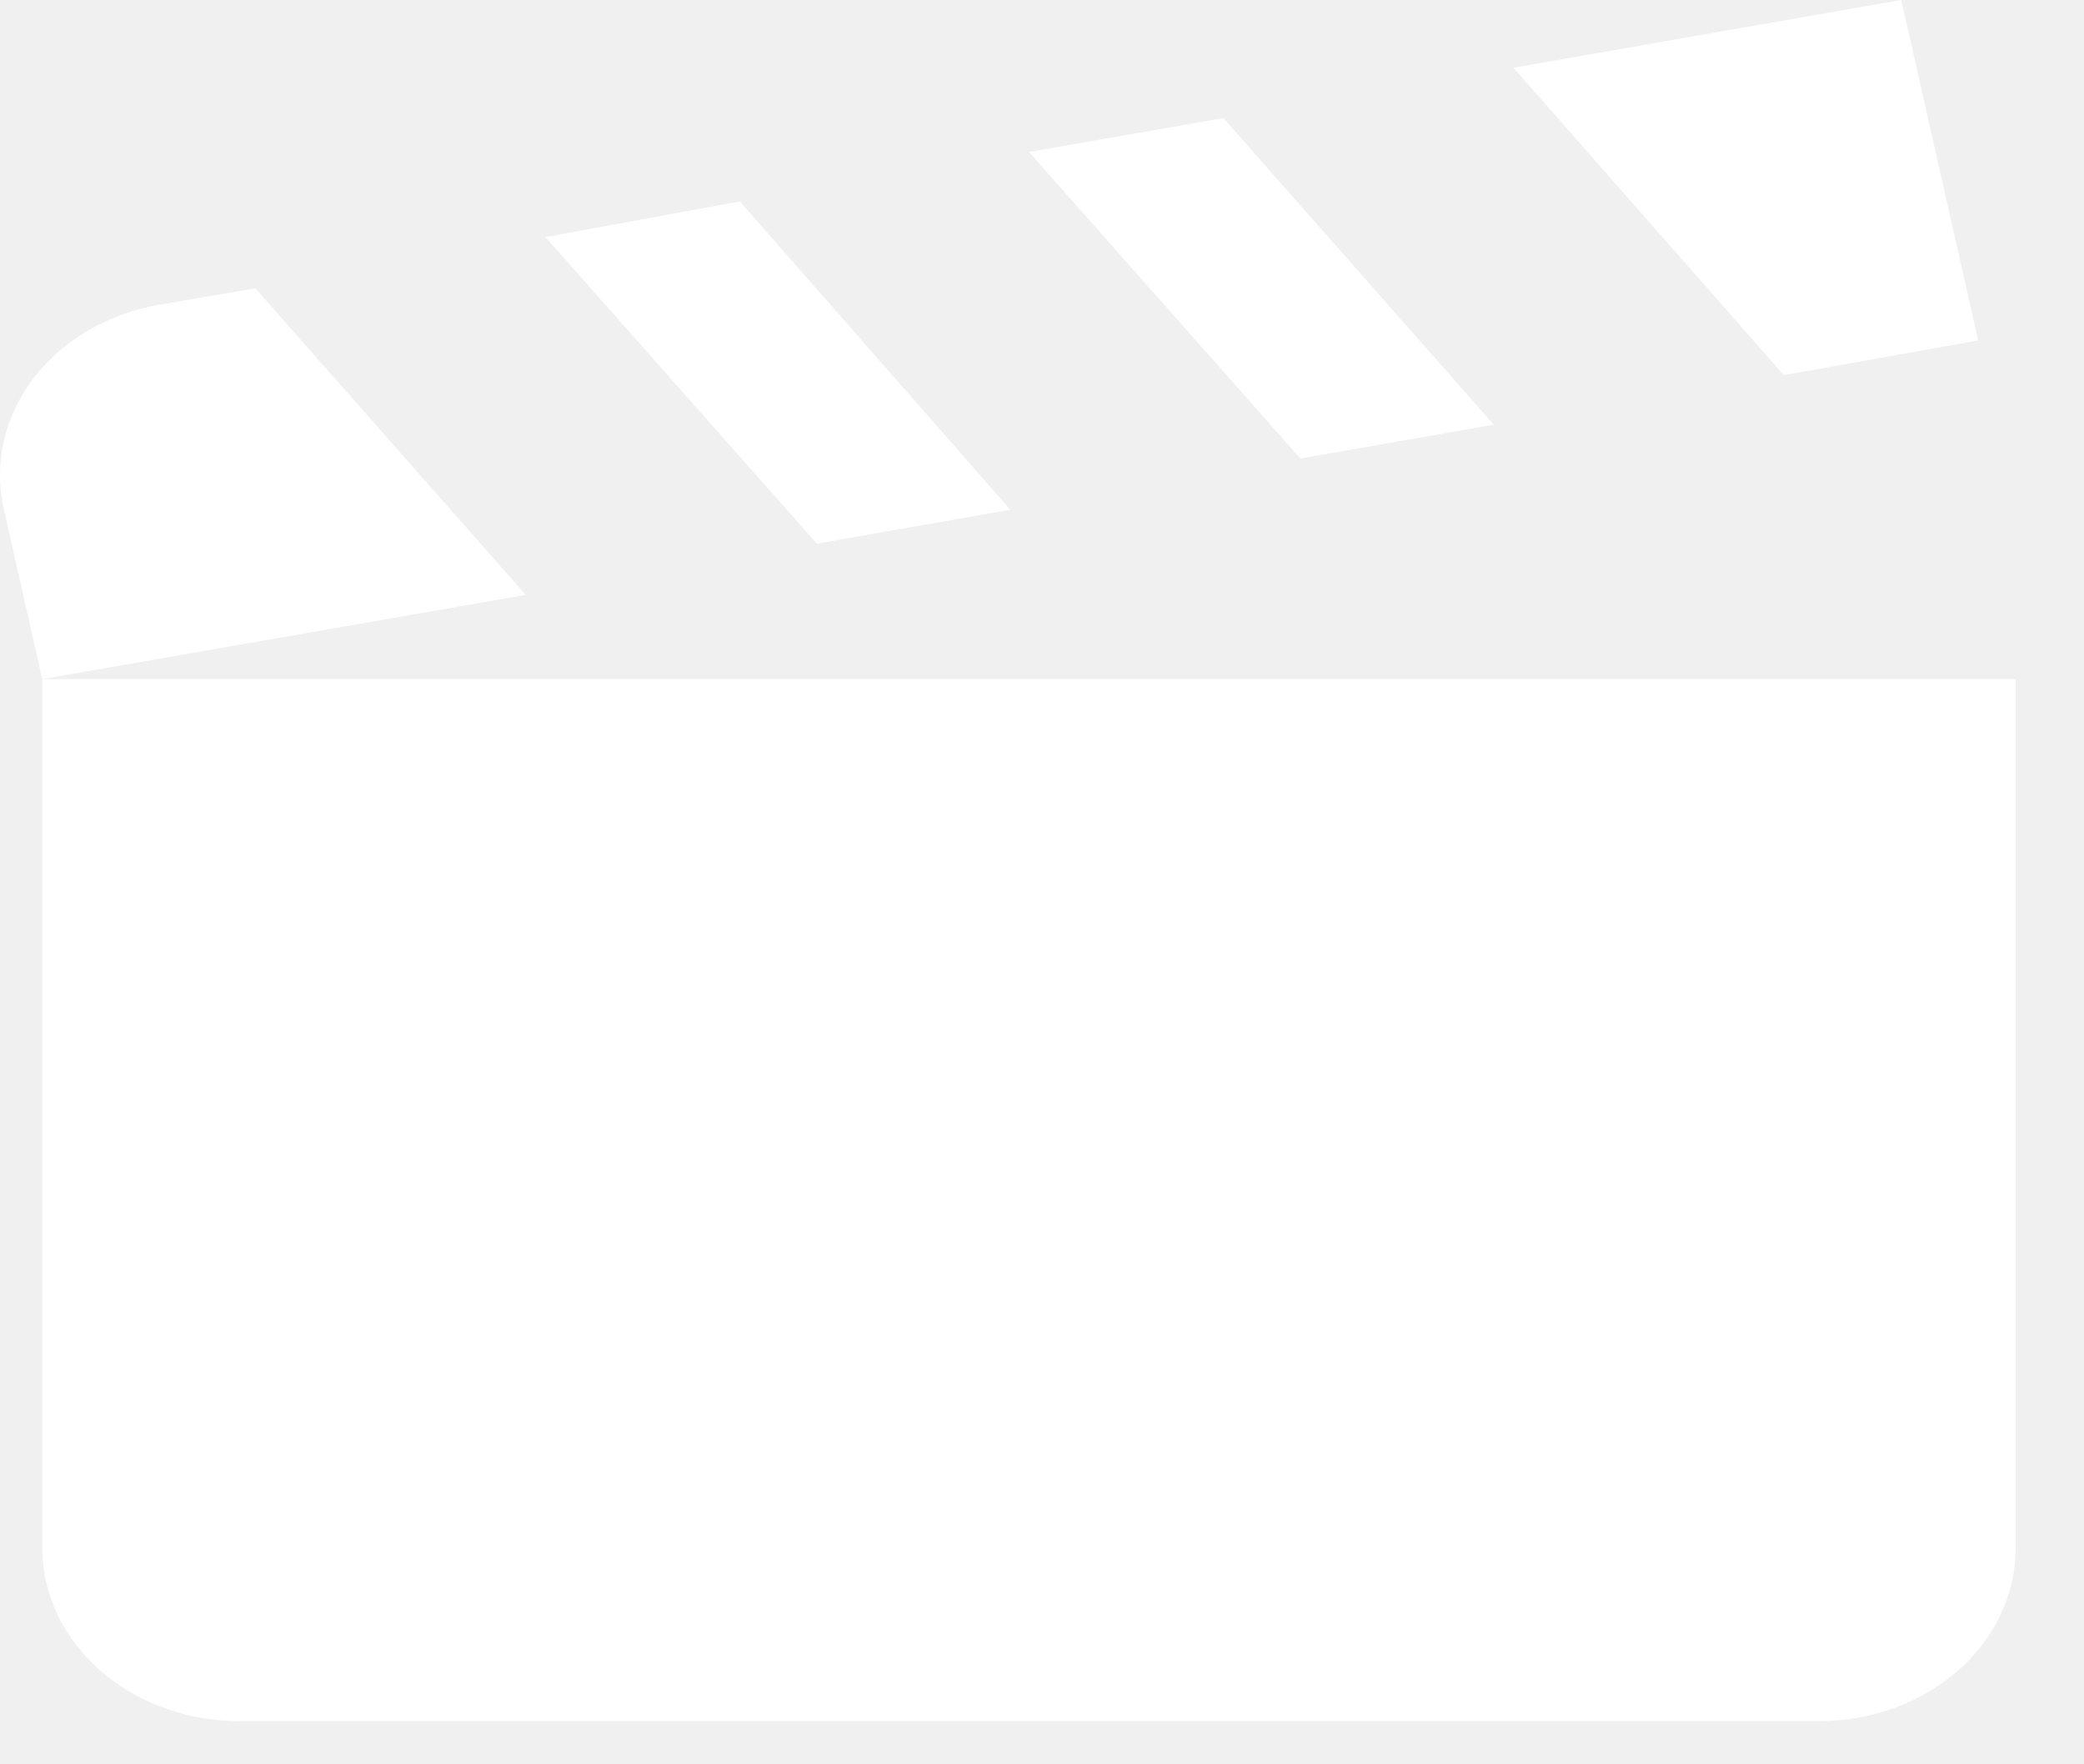
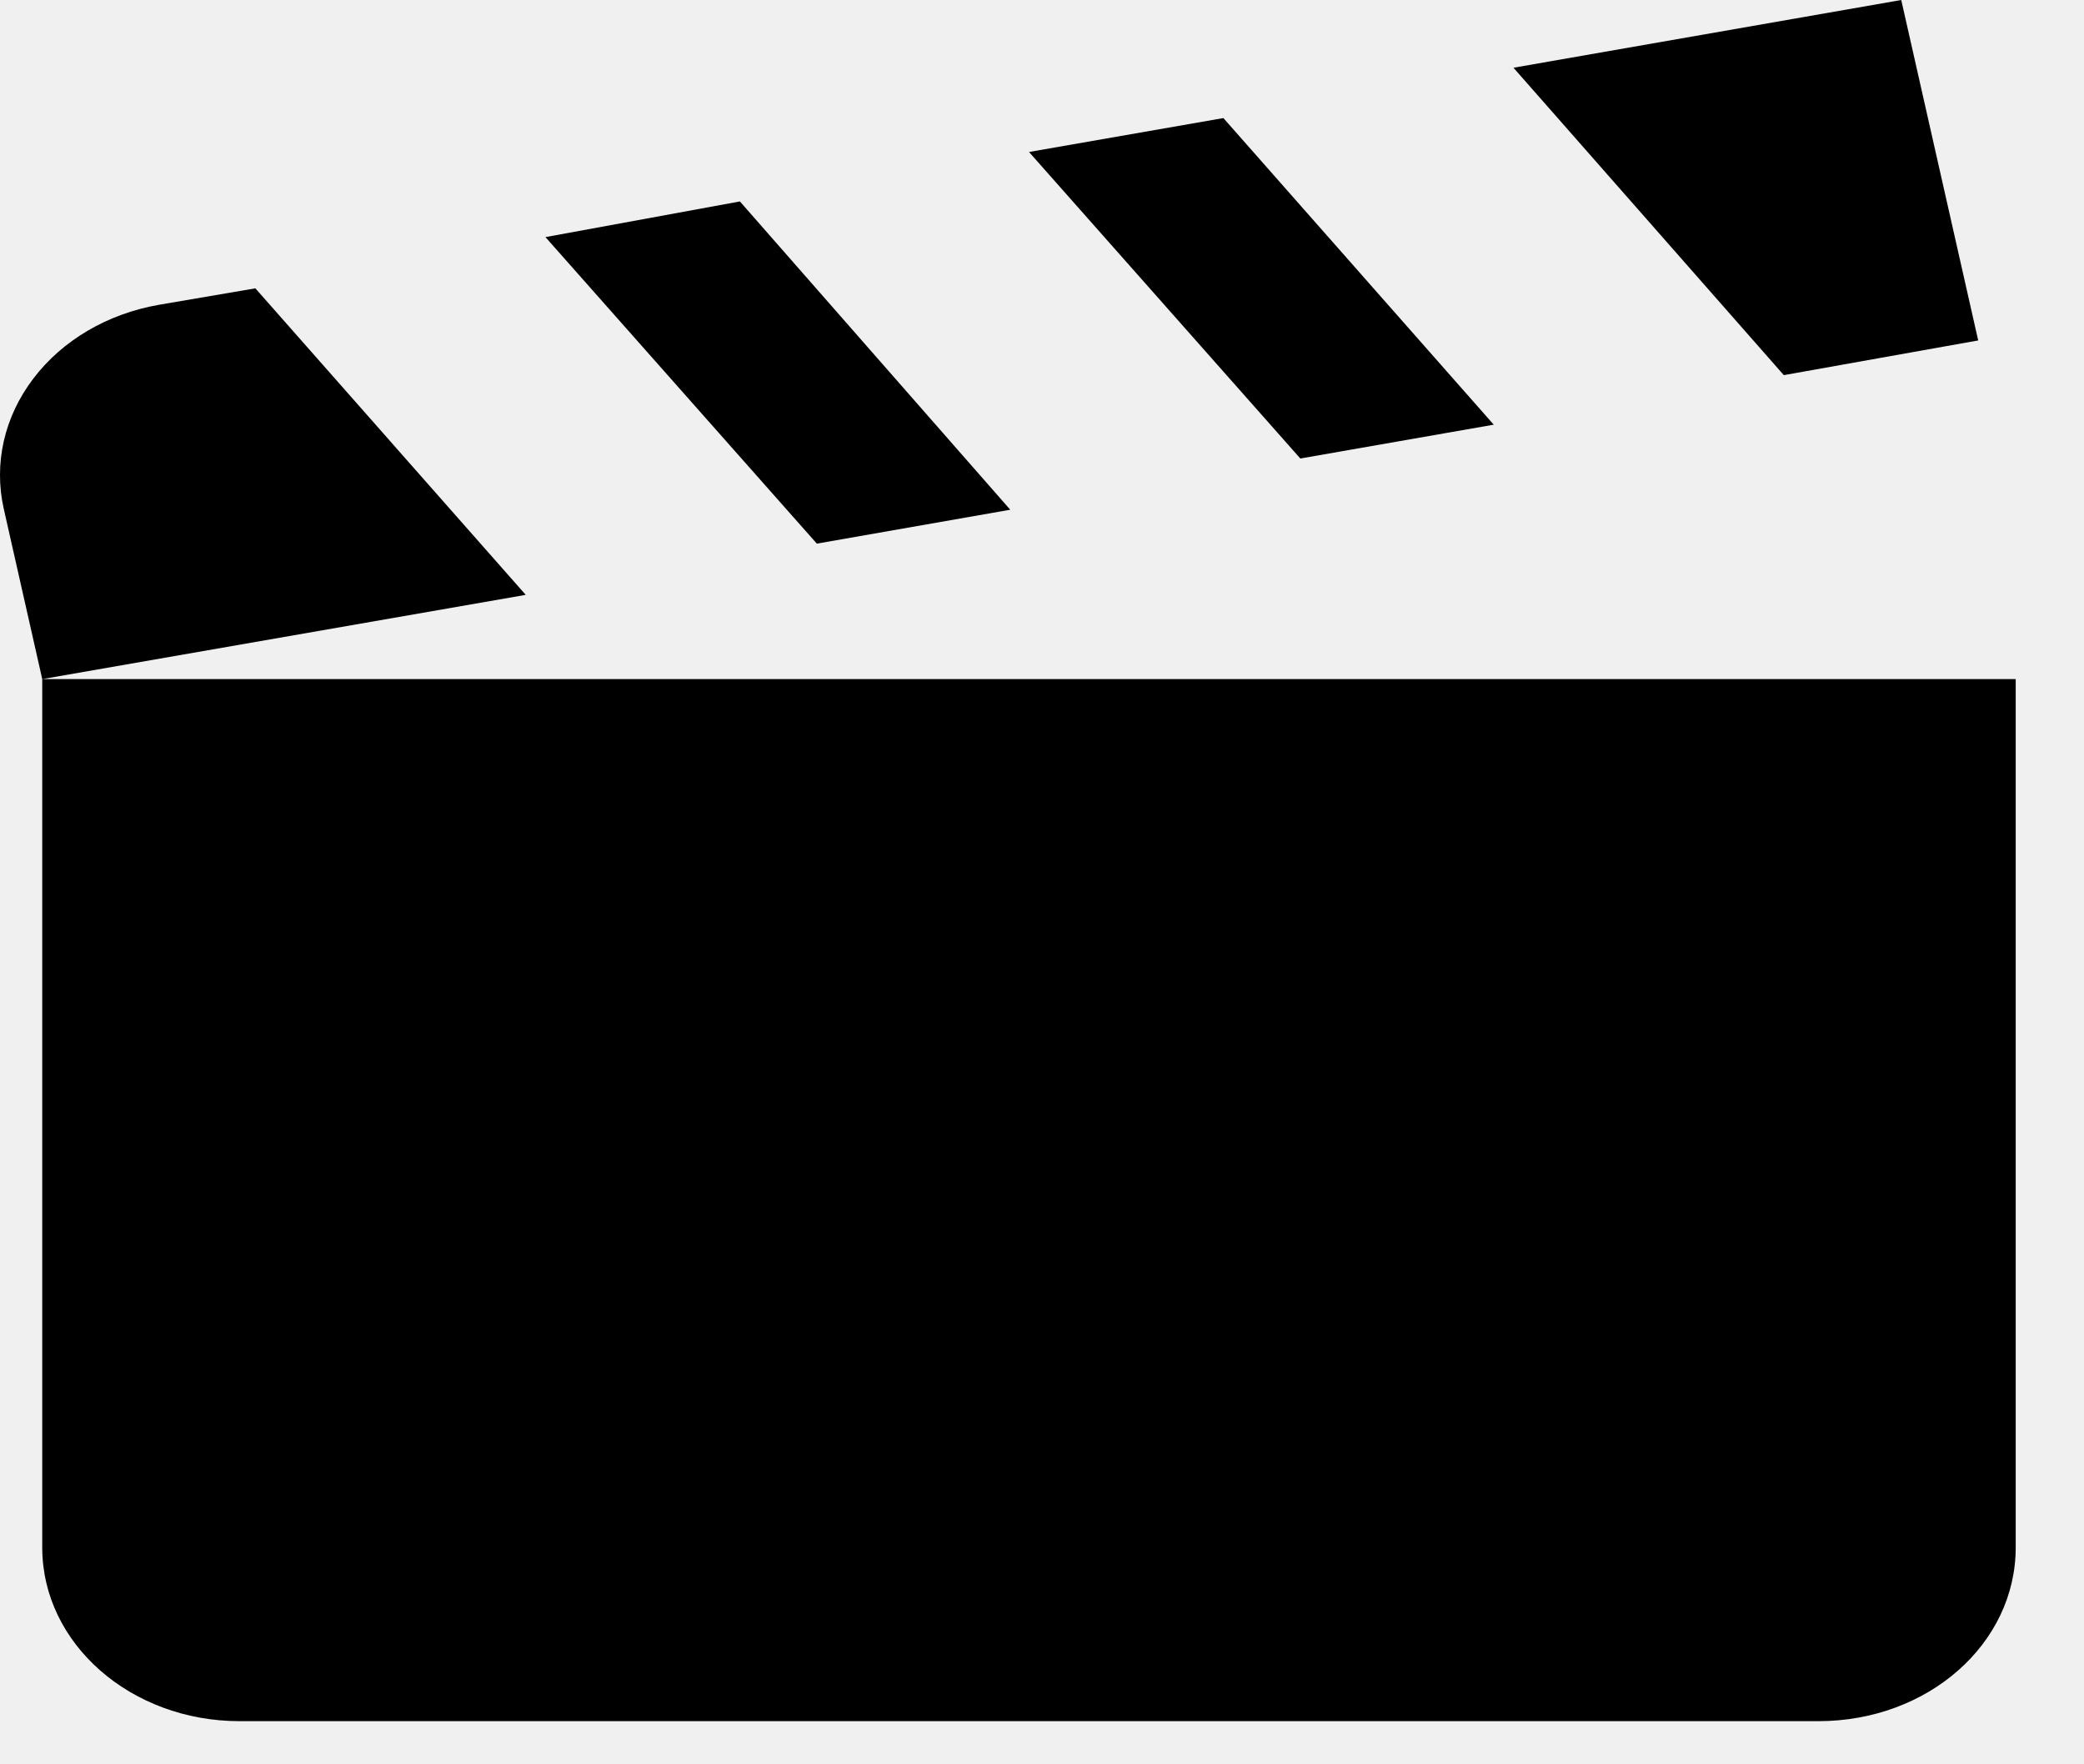
<svg xmlns="http://www.w3.org/2000/svg" width="26" height="22" viewBox="0 0 26 22" fill="none">
-   <path d="M23.72 0L18.882 0.845L22.255 4.68L24.68 4.247L23.72 0ZM15.263 1.473L12.838 1.896L16.223 5.72L18.636 5.298L15.263 1.473ZM9.231 2.513L6.805 2.958L10.191 6.782L12.604 6.359L9.231 2.513ZM3.186 3.597L1.98 3.803C1.34 3.915 0.777 4.246 0.415 4.724C0.052 5.201 -0.08 5.785 0.047 6.348L0.527 8.472L6.559 7.421L3.186 3.597ZM0.527 8.472V19.305C0.527 20.508 1.635 21.472 2.989 21.472H22.686C24.053 21.472 25.148 20.508 25.148 19.305V8.472H0.527Z" fill="white" />
+   <path d="M23.72 0L18.882 0.845L22.255 4.68L24.68 4.247L23.72 0ZM15.263 1.473L12.838 1.896L16.223 5.72L18.636 5.298L15.263 1.473ZM9.231 2.513L6.805 2.958L10.191 6.782L12.604 6.359L9.231 2.513ZM3.186 3.597L1.98 3.803C1.34 3.915 0.777 4.246 0.415 4.724C0.052 5.201 -0.08 5.785 0.047 6.348L0.527 8.472L6.559 7.421L3.186 3.597ZM0.527 8.472V19.305C0.527 20.508 1.635 21.472 2.989 21.472H22.686C24.053 21.472 25.148 20.508 25.148 19.305V8.472H0.527Z" fill="black" />
</svg>
